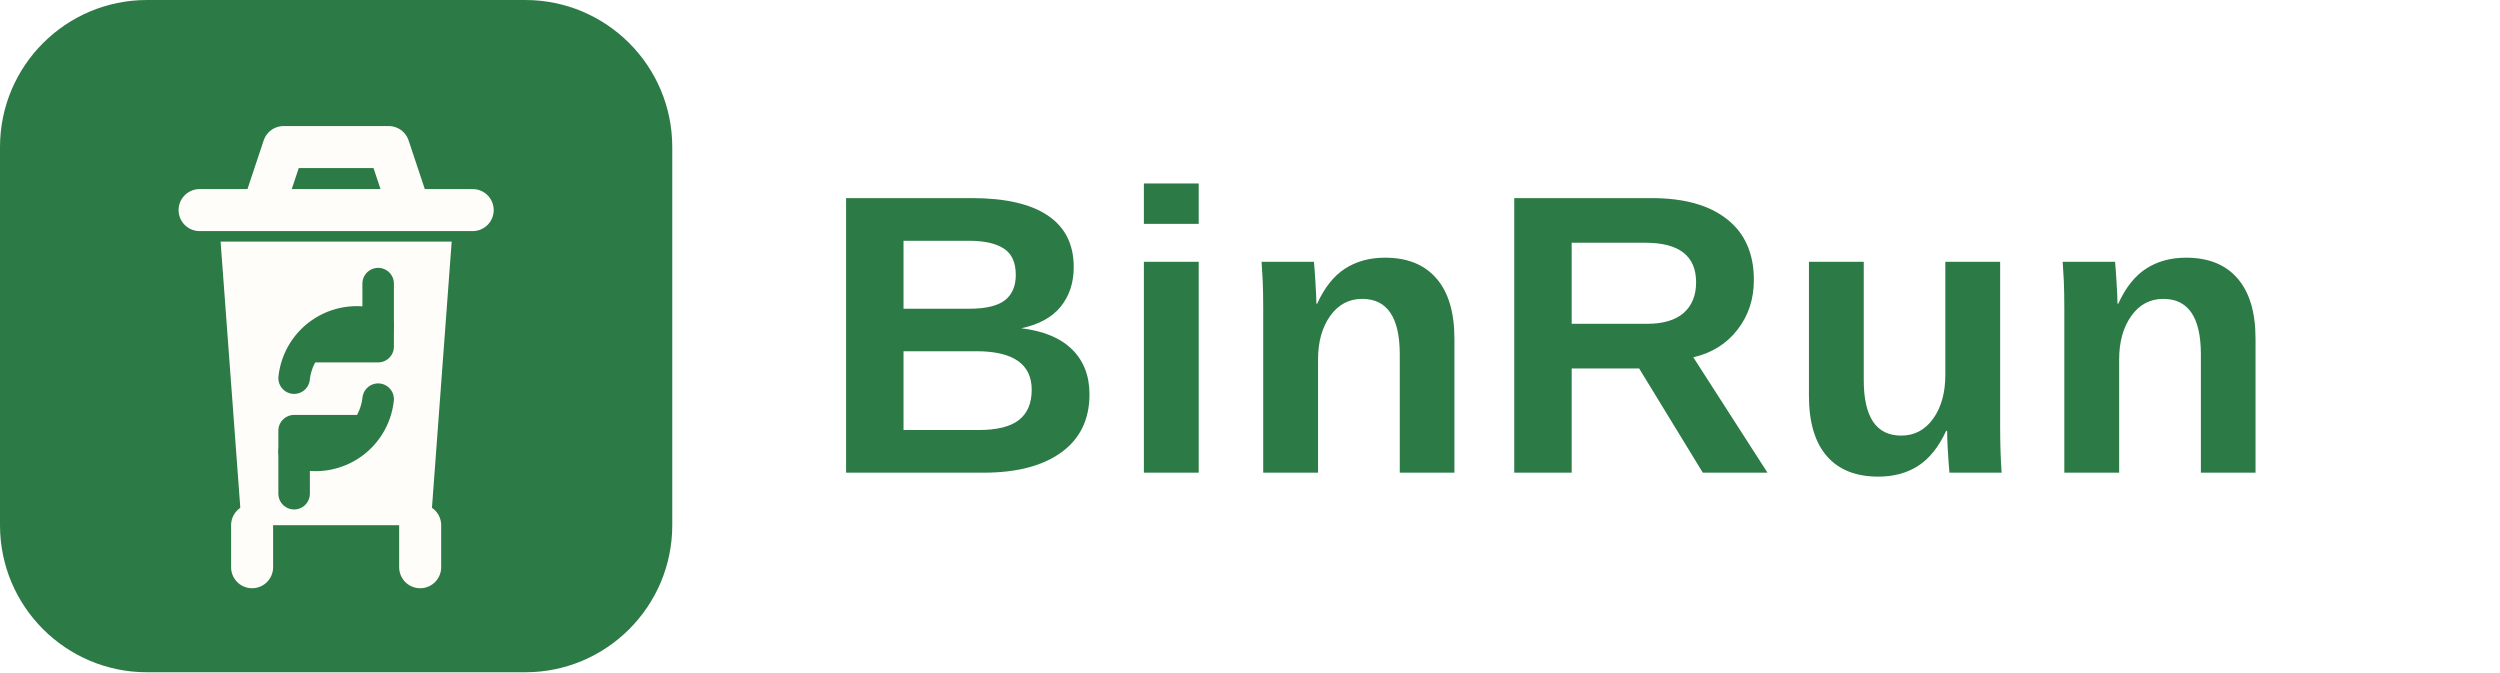
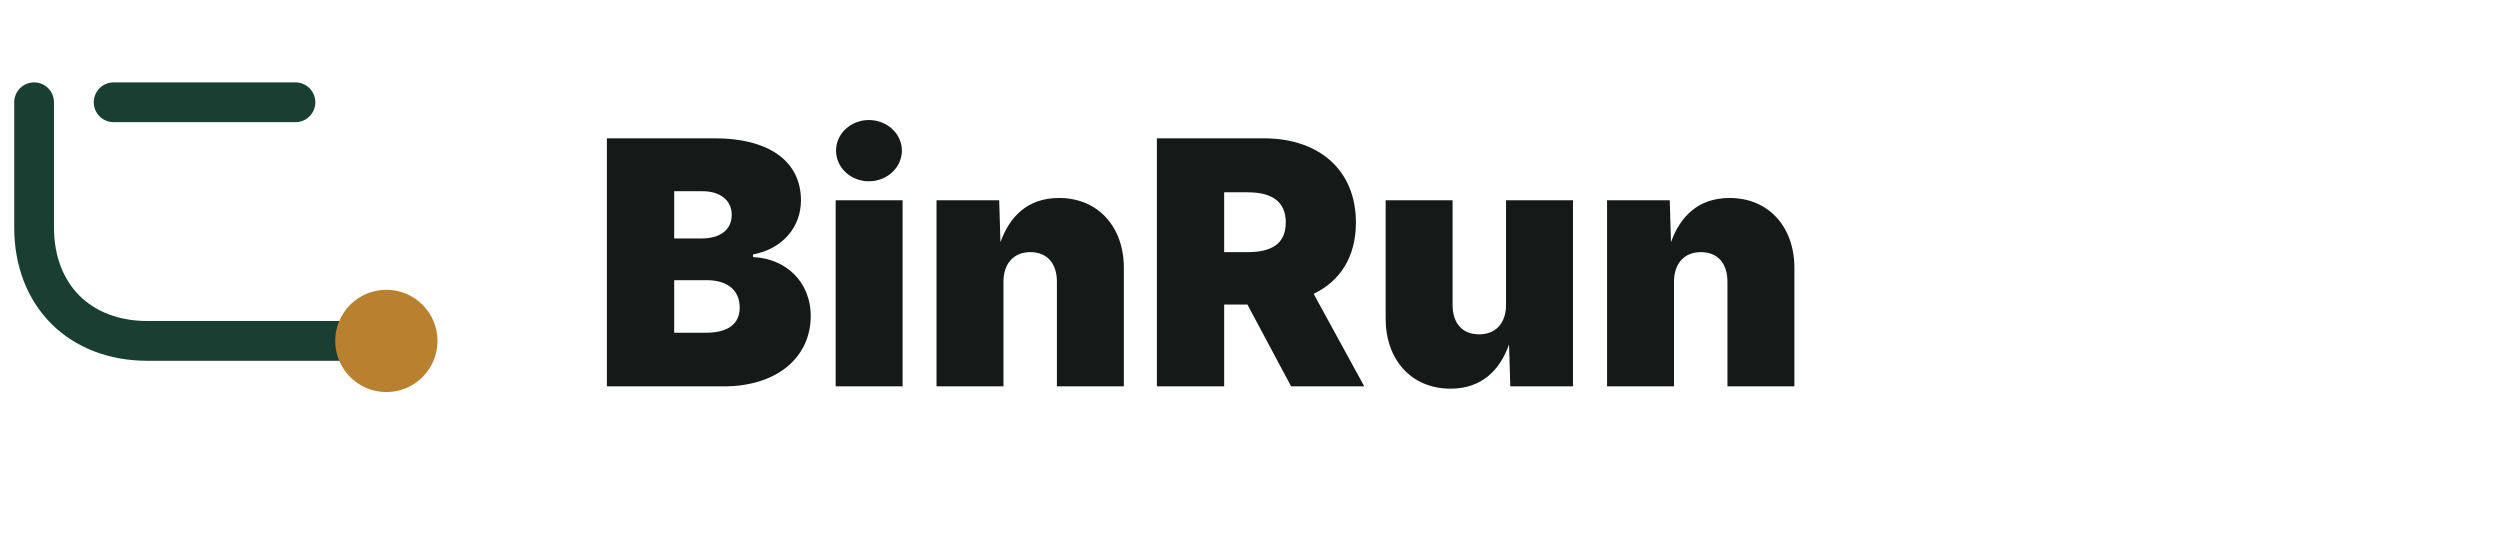
- <svg xmlns="http://www.w3.org/2000/svg" viewBox="0 0 238 64" role="img" aria-labelledby="title">
-   <rect width="64" height="64" rx="14" fill="#2c7a46" />
-   <path d="M21 23h22l-2 27H23L21 23Z" fill="#fffdf9" />
-   <path d="M19 20h26M25 20l2-6h10l2 6" fill="none" stroke="#fffdf9" stroke-linecap="round" stroke-linejoin="round" stroke-width="4" />
-   <path d="M24 50v4M40 50v4" fill="none" stroke="#fffdf9" stroke-linecap="round" stroke-width="4" />
-   <path d="M28 36a6 6 0 0 1 8-5" fill="none" stroke="#2c7a46" stroke-linecap="round" stroke-width="3" />
-   <path d="M36 27v6h-6" fill="none" stroke="#2c7a46" stroke-linecap="round" stroke-linejoin="round" stroke-width="3" />
-   <path d="M36 38a6 6 0 0 1-8 5" fill="none" stroke="#2c7a46" stroke-linecap="round" stroke-width="3" />
-   <path d="M28 47v-6h6" fill="none" stroke="#2c7a46" stroke-linecap="round" stroke-linejoin="round" stroke-width="3" />
-   <text x="78" y="45" fill="#2c7a46" font-family="Arial, Helvetica, sans-serif" font-size="38" font-weight="800" letter-spacing=".8">
+ <svg xmlns="http://www.w3.org/2000/svg" viewBox="0 0 220 48" role="img" aria-labelledby="title">
+   <path d="M3 9v11c0 6 4 10 10 10h20" fill="none" stroke="#183f32" stroke-linecap="round" stroke-width="3.5" />
+   <path d="M10 9h16" fill="none" stroke="#183f32" stroke-linecap="round" stroke-width="3.5" />
+   <circle cx="34" cy="30" r="4.5" fill="#b9812f" />
+   <text x="52" y="34" fill="#151917" font-family="Inter, Arial, Helvetica, sans-serif" font-size="30" font-weight="900">
    BinRun
  </text>
</svg>
